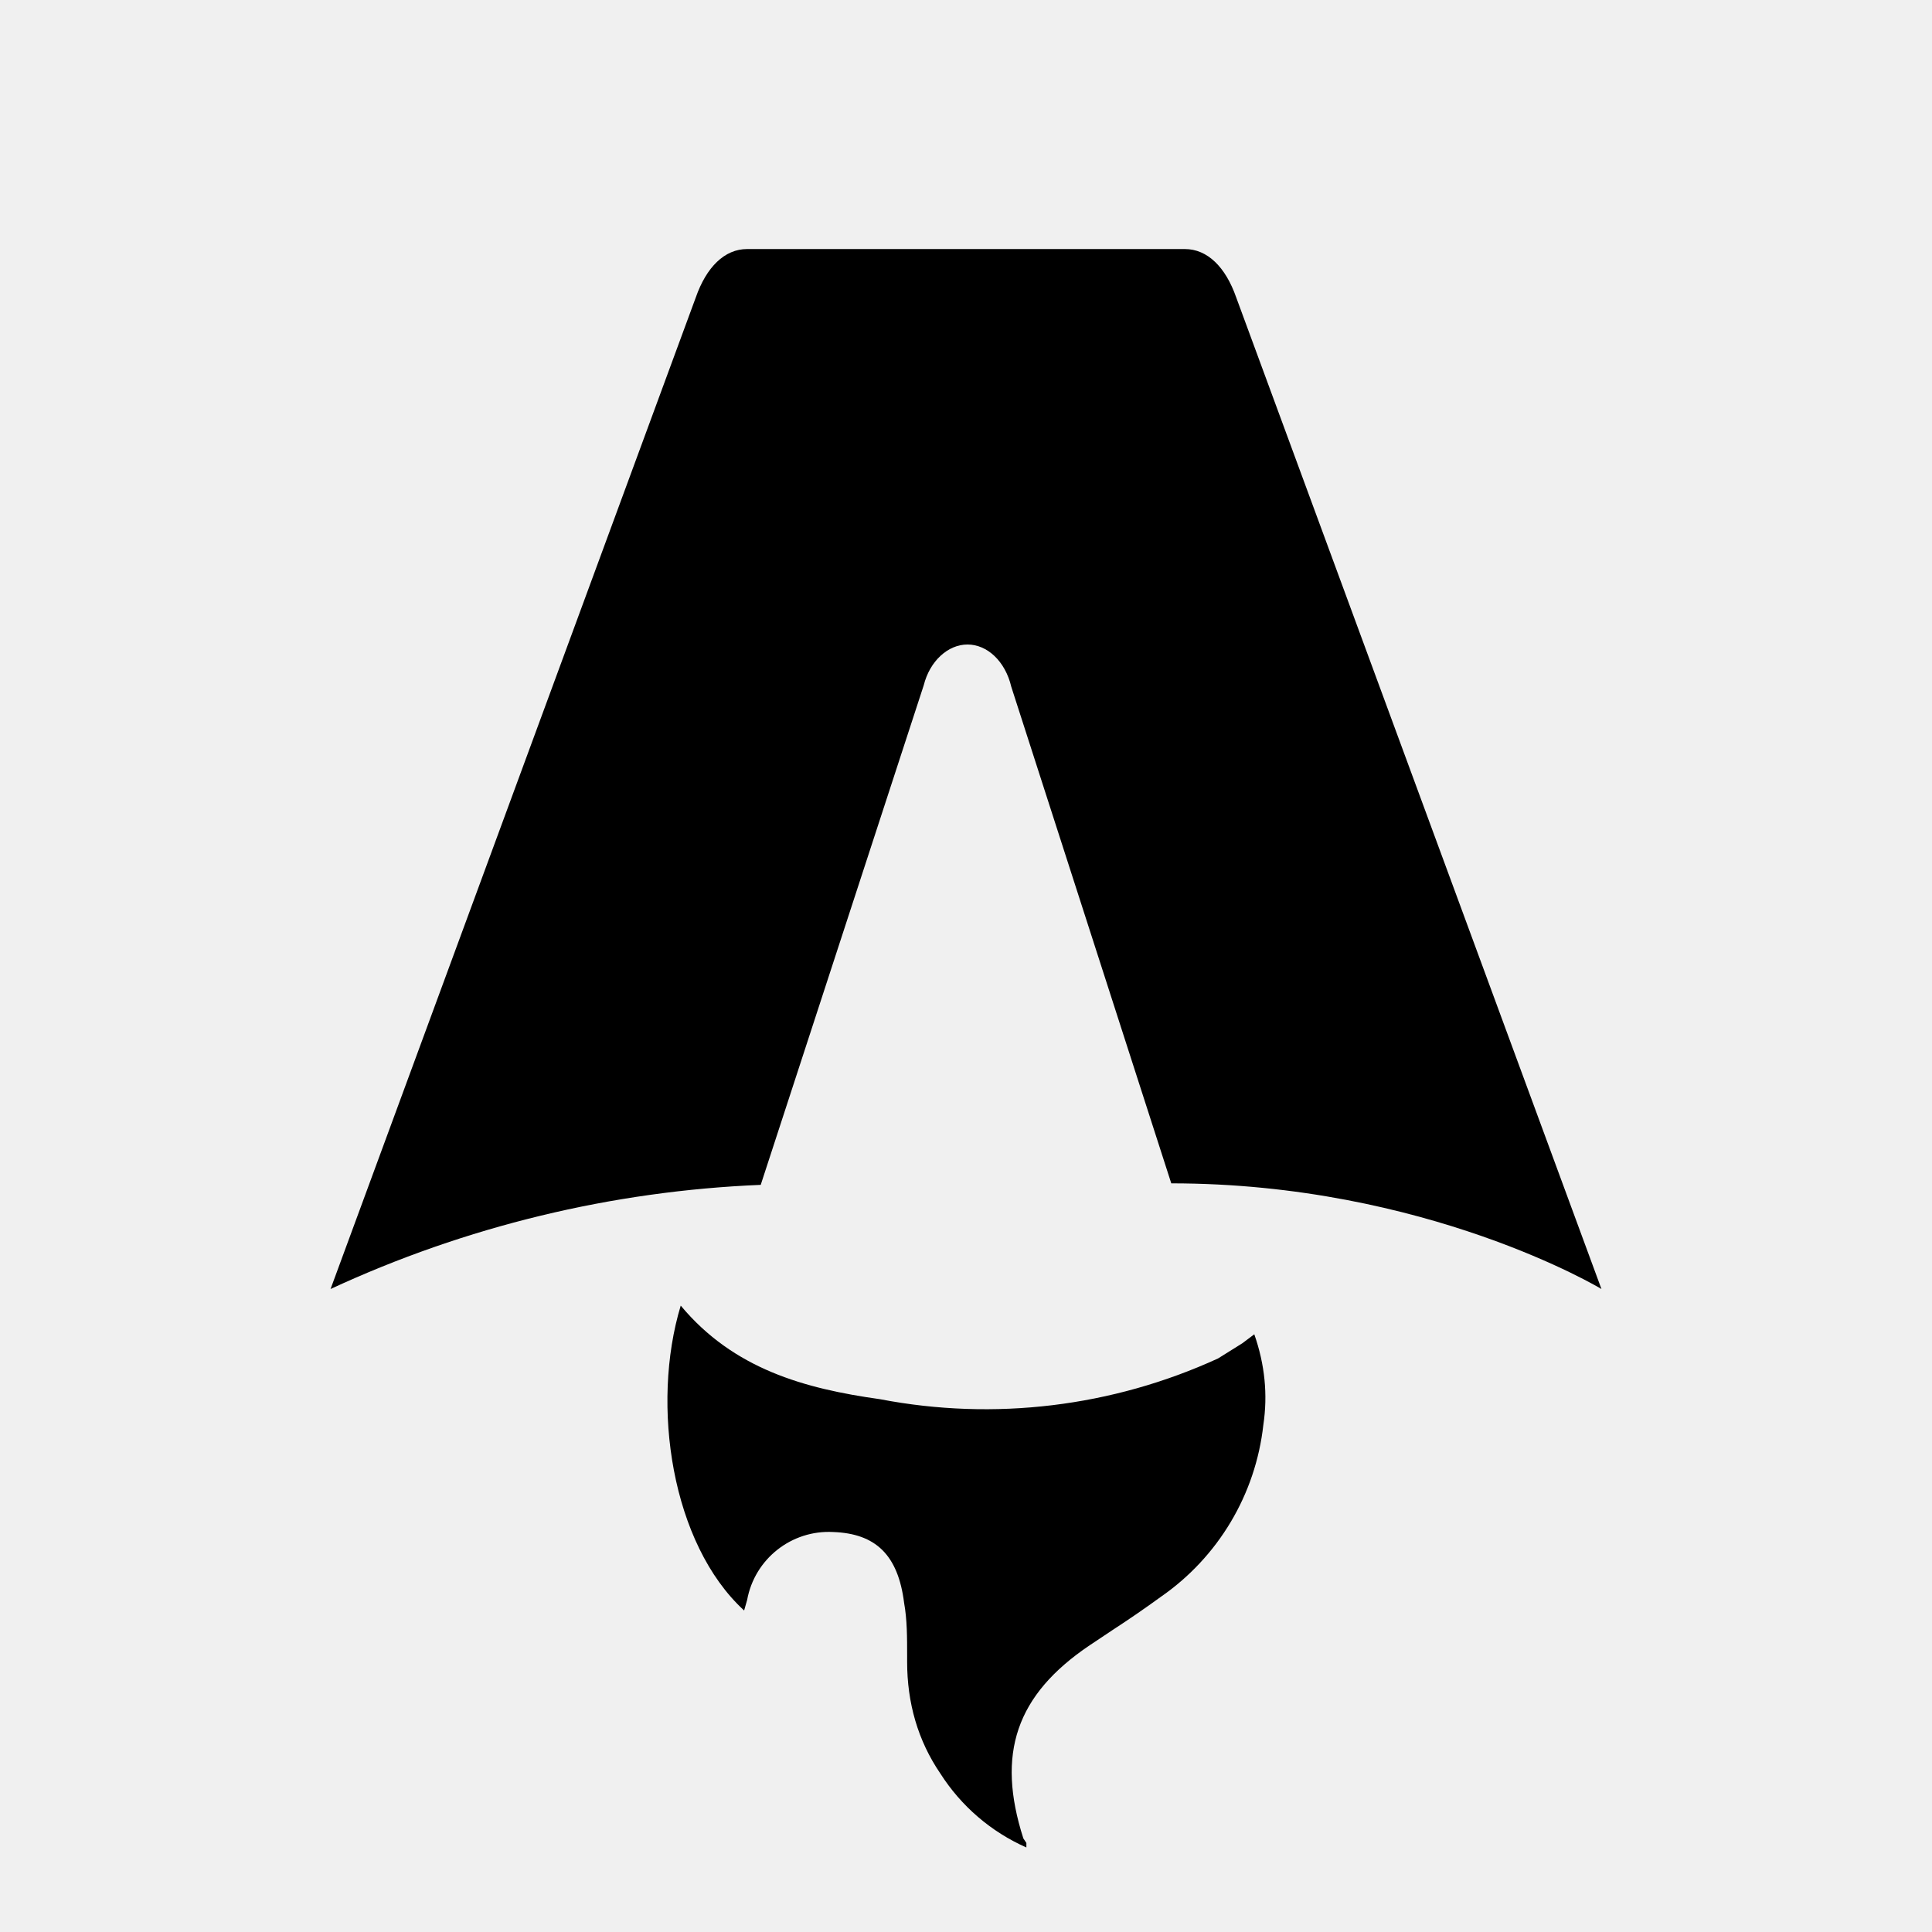
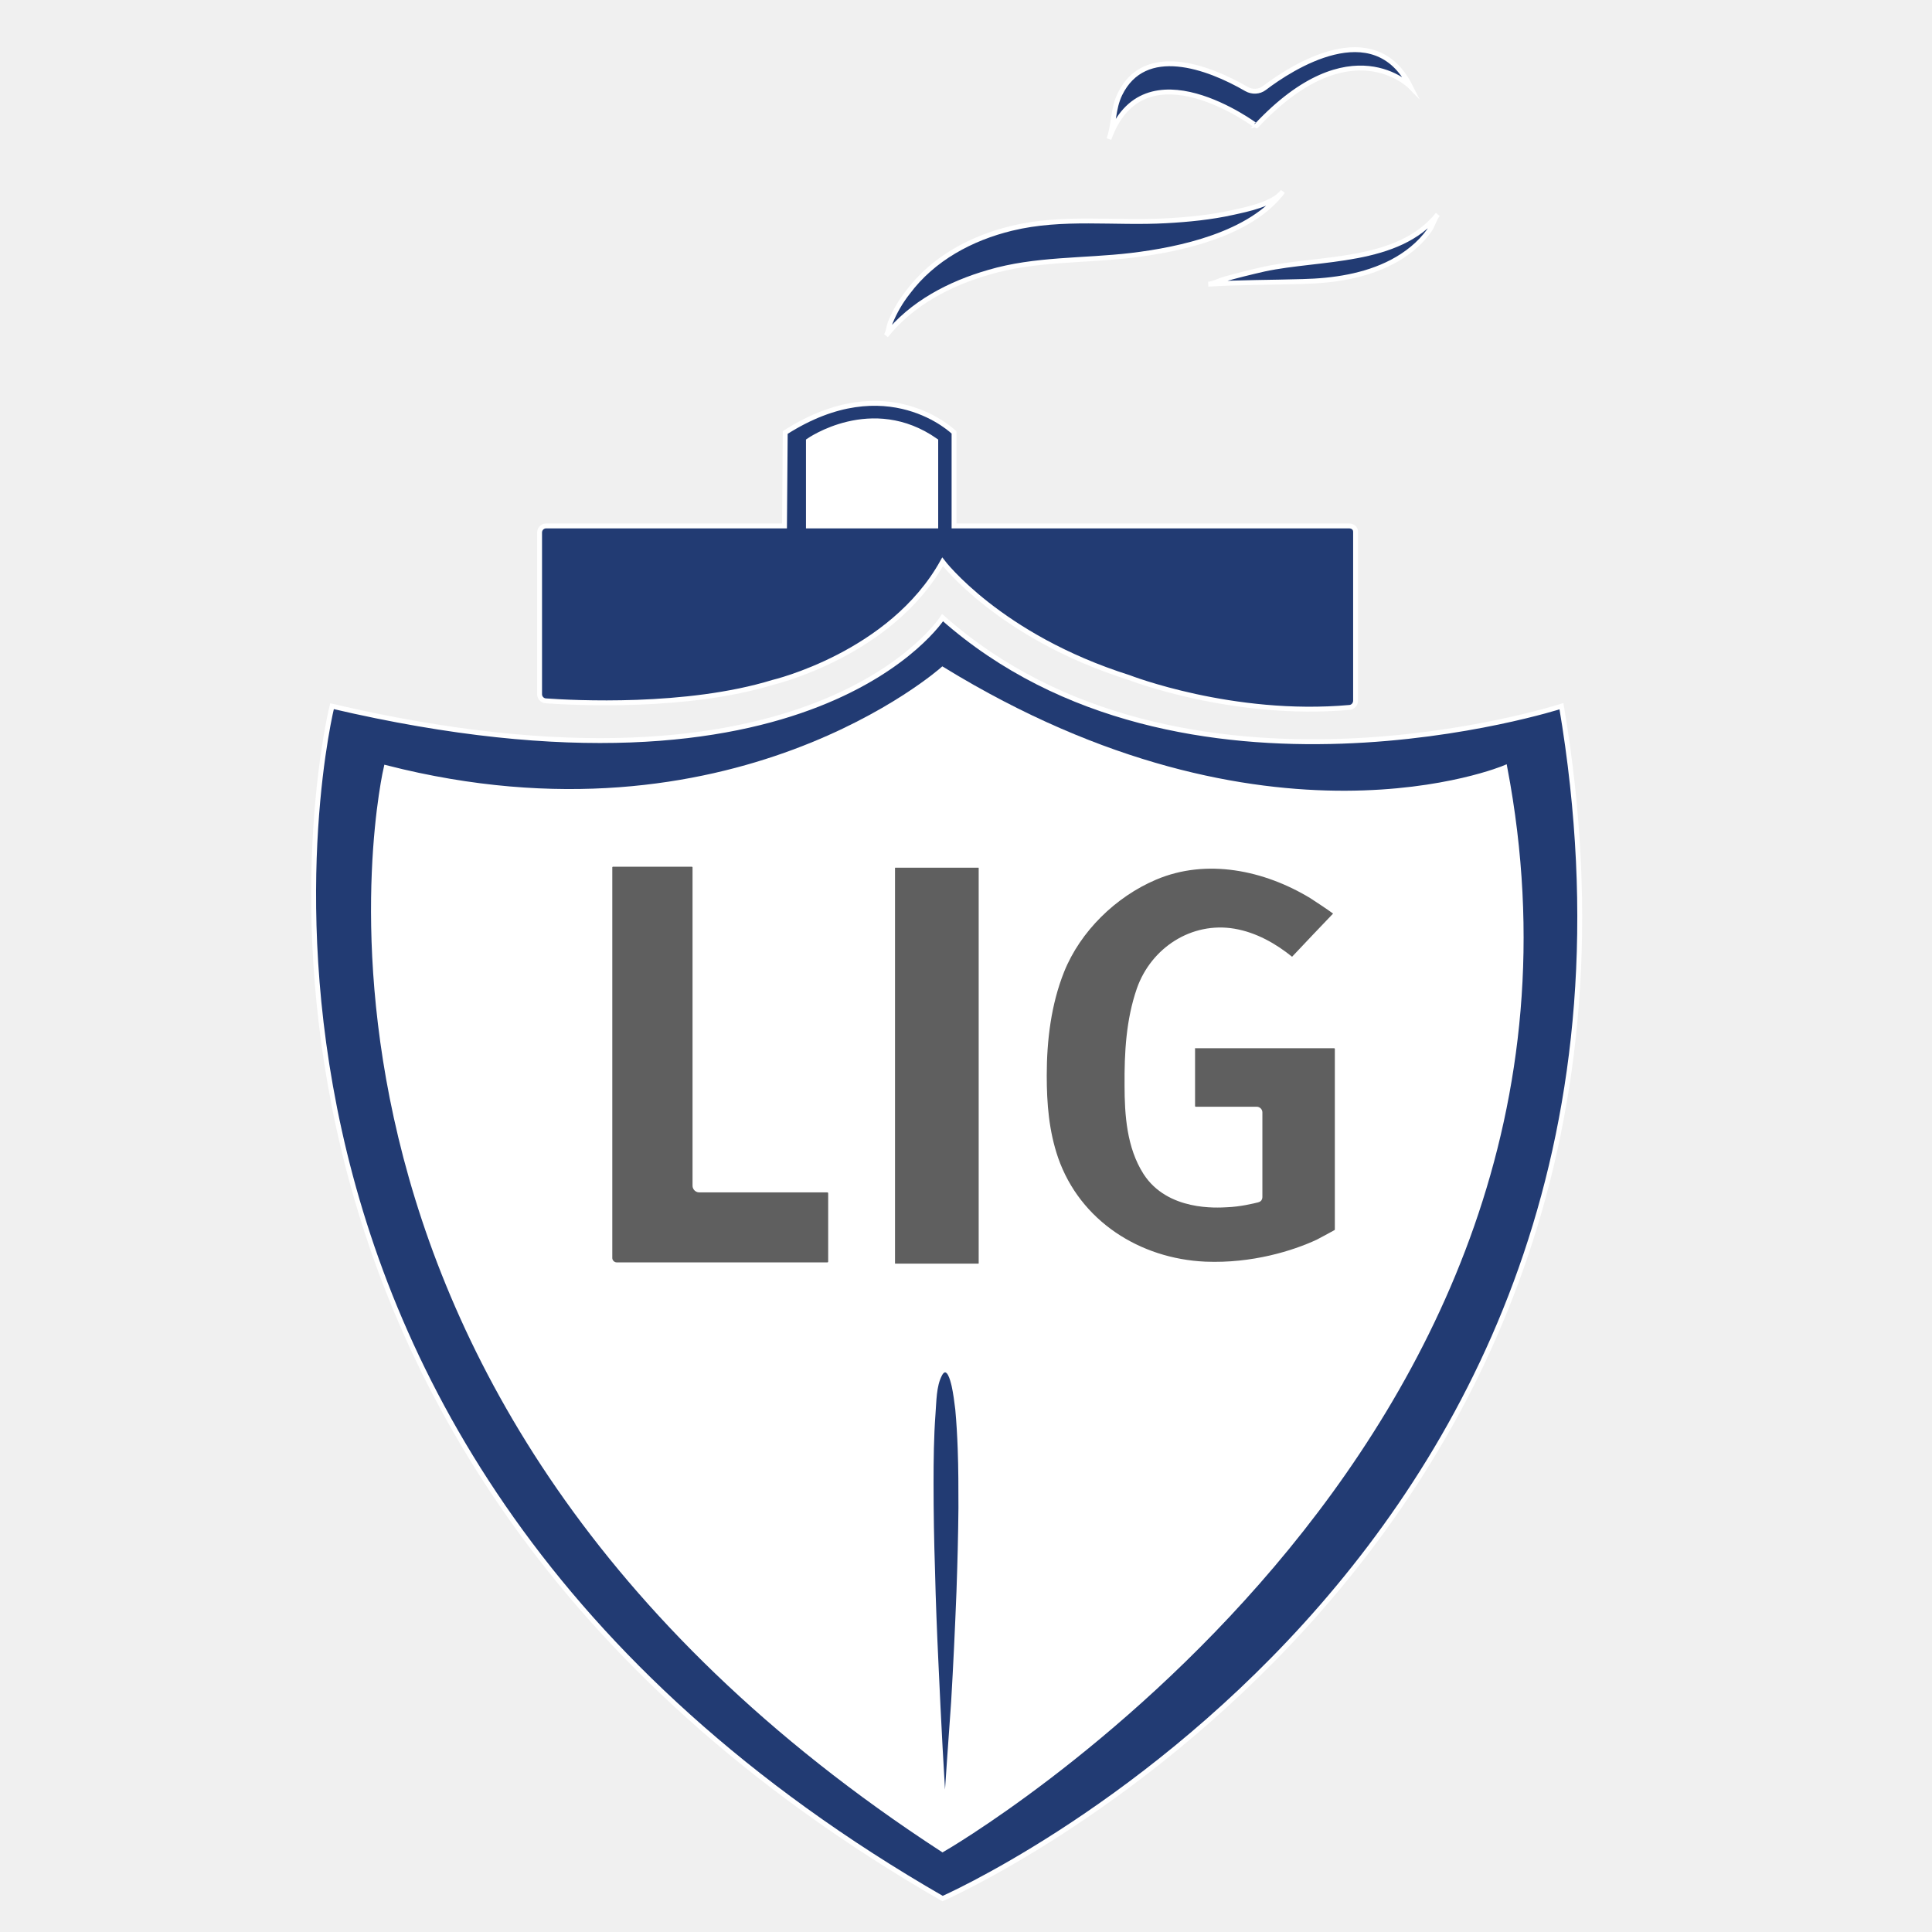
- <svg xmlns="http://www.w3.org/2000/svg" fill="none" viewBox="0 0 128 128">
-   <path d="M50.4 78.5a75.1 75.1 0 0 0-28.5 6.9l24.2-65.7c.7-2 1.9-3.2 3.4-3.2h29c1.5 0 2.7 1.2 3.4 3.2l24.2 65.7s-11.6-7-28.5-7L67 45.5c-.4-1.7-1.6-2.8-2.9-2.8-1.3 0-2.5 1.1-2.9 2.7L50.4 78.5Zm-1.1 28.2Zm-4.2-20.2c-2 6.6-.6 15.8 4.2 20.2a17.5 17.5 0 0 1 .2-.7 5.5 5.5 0 0 1 5.7-4.5c2.8.1 4.3 1.5 4.7 4.7.2 1.1.2 2.3.2 3.5v.4c0 2.7.7 5.2 2.2 7.4a13 13 0 0 0 5.7 4.9v-.3l-.2-.3c-1.8-5.6-.5-9.5 4.4-12.8l1.5-1a73 73 0 0 0 3.2-2.2 16 16 0 0 0 6.8-11.4c.3-2 .1-4-.6-6l-.8.6-1.6 1a37 37 0 0 1-22.4 2.7c-5-.7-9.7-2-13.2-6.2Z" />
-   <style>
-         path { fill: #000; }
-         @media (prefers-color-scheme: dark) {
-             path { fill: #FFF; }
-         }
-     </style>
+ <svg xmlns="http://www.w3.org/2000/svg" version="1.1" width="792" height="792" id="svg12" viewBox="-81 0 792 792">
+   <defs id="defs12" />
+   <svg version="1.1" width="612" height="792" id="svg11">
+     <svg version="1.1" id="Layer_1" x="0px" y="0px" viewBox="0 0 612 792" xml:space="preserve" width="100%" height="100%">
+       <style type="text/css" id="style1">
+ 	.st0{fill:#223B73;stroke:#FFFFFF;stroke-width:2;stroke-miterlimit:10;}
+ 	.st1{fill:#FFFFFF;stroke:#FFFFFF;stroke-width:2;stroke-miterlimit:10;}
+ 	.st2{fill:#5F5F5F;stroke:#FFFFFF;stroke-width:2;stroke-miterlimit:10;}
+ </style>
+       <path class="st0" d="m 305.4,253.2 c 0,0 -52.7,82.6 -250.3,36.3 0,0 -75.3,301.4 250.3,488.8 0,0 313.1,-137.1 253.7,-488.8 0,0 -155.9,50.4 -253.7,-36.3 z" id="path1" />
+       <path class="st1" d="m 305.4,274.4 c 0,0 -86,76.6 -228.1,40.3 0,0 -60.1,256 228.1,443.5 0,0 283.9,-163.3 230.5,-443.5 0,0 -97.4,41.3 -230.5,-40.3 z" id="path2" />
+       <path class="st2" d="m 169,355.6 v 160.1 c 0,1.5 1.3,2.8 2.8,2.8 h 86.4 c 0.7,0 1.3,-0.6 1.3,-1.3 v -28 c 0,-0.8 -0.6,-1.4 -1.4,-1.4 h -52.5 c -0.9,0 -1.7,-0.8 -1.7,-1.7 V 355.6 c 0,-0.7 -0.6,-1.3 -1.3,-1.3 h -32.4 c -0.6,0 -1.2,0.6 -1.2,1.3 z" id="path3" />
+       <path class="st2" d="M 320.1,519 H 286 c -0.6,0 -1.1,-0.5 -1.1,-1.1 V 355.8 c 0,-0.6 0.5,-1.1 1.1,-1.1 h 34.1 c 0.6,0 1.1,0.5 1.1,1.1 v 162.1 c 0,0.6 -0.5,1.1 -1.1,1.1 z" id="path4" />
+       <path class="st0" d="m 282.2,137.6 c 0.9,-1.1 1.2,-3.9 1.7,-5.2 1.8,-4.5 4.3,-8.8 7.3,-12.6 10.3,-13.8 26,-22.2 42.5,-26.2 21,-5.1 42.1,-1.9 63.4,-3.1 9.1,-0.5 18.3,-1.4 27.3,-3.4 5.9,-1.3 16.5,-3.4 20.5,-8.6 -13.2,17.6 -42.1,23.8 -62.2,26.2 -19.5,2.3 -39.3,1.3 -58.3,6.9 -16,4.6 -31.7,12.7 -42.2,26 z" id="path5" />
+       <path class="st0" d="m 414.3,116.5 c 1.9,-0.1 4.2,-1.3 6,-1.9 5.6,-1.6 11.3,-3 17,-4.3 22.9,-4.9 54.9,-2.2 71.1,-22.4 -1.4,1.8 -2.1,4.6 -3.5,6.6 -3.9,5.5 -9.4,9.8 -15.3,12.9 -11.1,5.8 -24.1,7.7 -36.5,8 -13,0.4 -25.8,0.3 -38.8,1.1 z" id="path6" />
+       <path class="st0" d="m 373.6,57 c 2.1,-5.9 1.6,-12.4 4.5,-18.4 10.1,-20.7 35.9,-11.4 51.9,-2.1 2.3,1.3 5.2,1.2 7.3,-0.4 10.9,-8.3 44.9,-30.5 59.9,-0.6 0,0 -24.5,-25.2 -63.2,16.1 0.1,0 -46.2,-34.6 -60.4,5.4 z" id="path7" />
+       <path class="st0" d="m 240.6,215.6 h -97.7 c -1.5,0 -2.7,1.2 -2.7,2.7 v 66.3 c 0,1.4 1.1,2.6 2.5,2.7 11.2,0.8 57.7,3.3 93.2,-7.6 0,0 48.4,-11.4 69.5,-49.4 0,0 23.2,30.6 76.3,47.4 0,0 42.5,16.6 90.5,12.3 1.4,-0.1 2.5,-1.3 2.5,-2.8 V 218 c 0,-1.5 -1.2,-2.4 -2.7,-2.4 H 310.1 v -38.3 c 0,0 -27.2,-26.9 -69.2,0 z" id="path8" />
+       <path class="st1" d="m 302.6,215.6 h -52.2 v -34.9 c 0,0 26,-18.4 52.2,0 z" id="path9" />
+       <path class="st2" d="m 407.9,429.7 v 23.7 c 0,0.7 0.6,1.3 1.3,1.3 h 25 c 0.7,0 1.3,0.6 1.3,1.3 0,5.8 0,29.8 0,34.8 0,0.5 -0.3,1 -0.9,1.1 -2,0.5 -7.3,1.8 -12.7,2 -3.9,0.2 -23.8,1.6 -33.3,-13.2 -6.7,-10.5 -7.6,-23.7 -7.6,-35.8 -0.1,-13.3 0.6,-26.7 5,-39.4 5.7,-16.2 21.8,-26.7 38.9,-23.8 8.7,1.5 16.5,5.9 23.3,11.4 0.3,0.3 0.8,0.3 1.1,-0.1 2.6,-2.8 14.3,-15.1 17,-17.9 0.4,-0.4 0.3,-1 -0.1,-1.3 -2.2,-1.7 -9,-6.1 -9.6,-6.5 -19,-11.5 -43,-16.6 -64.1,-7.6 -16.7,7.1 -31.4,21.4 -38.2,38.3 -5.4,13.5 -7.2,28.4 -7.2,42.9 0,11.6 0.9,22.9 4.7,34 9.2,26.4 34.1,42.1 61.3,43.3 19.3,0.8 36.2,-4.5 46.1,-9.1 0.8,-0.4 6,-3.2 7.6,-4.1 0.2,-0.3 0.3,-0.5 0.4,-0.7 V 430 c 0,-0.7 -0.6,-1.3 -1.3,-1.3 h -56.7 c -0.8,-0.2 -1.3,0.3 -1.3,1 z" id="path10" />
+       <path class="st0" d="m 306.8,742.4 c -0.1,1.1 -0.9,1.2 -0.9,0 -0.5,-8.7 -1,-17.4 -1.5,-26.1 -0.6,-11.5 -1.2,-23.1 -1.7,-34.6 -0.6,-12.6 -1.1,-25.2 -1.4,-37.9 -0.4,-11.9 -0.6,-23.9 -0.6,-35.8 0,-9.5 0.1,-19 0.8,-28.5 0.4,-5 0.3,-11.4 2.7,-16 1.4,-2.8 3.3,-2.2 4.3,-0.3 0.8,1.5 1.2,3.2 1.6,4.8 0.7,3.2 1.1,6.5 1.5,9.7 0.5,5.4 0.8,10.8 1,16.2 0.3,8.1 0.3,16.2 0.3,24.3 -0.1,11.4 -0.4,22.7 -0.8,34.1 -0.6,15.2 -1.3,30.3 -2.2,45.5 -1.1,15 -2.1,29.8 -3.1,44.6 z" id="path11" />
+     </svg>
+   </svg>
+   <style id="style11">@media (prefers-color-scheme: light) { :root { filter: none; } }
+ @media (prefers-color-scheme: dark) { :root { filter: none; } }
+ </style>
</svg>
